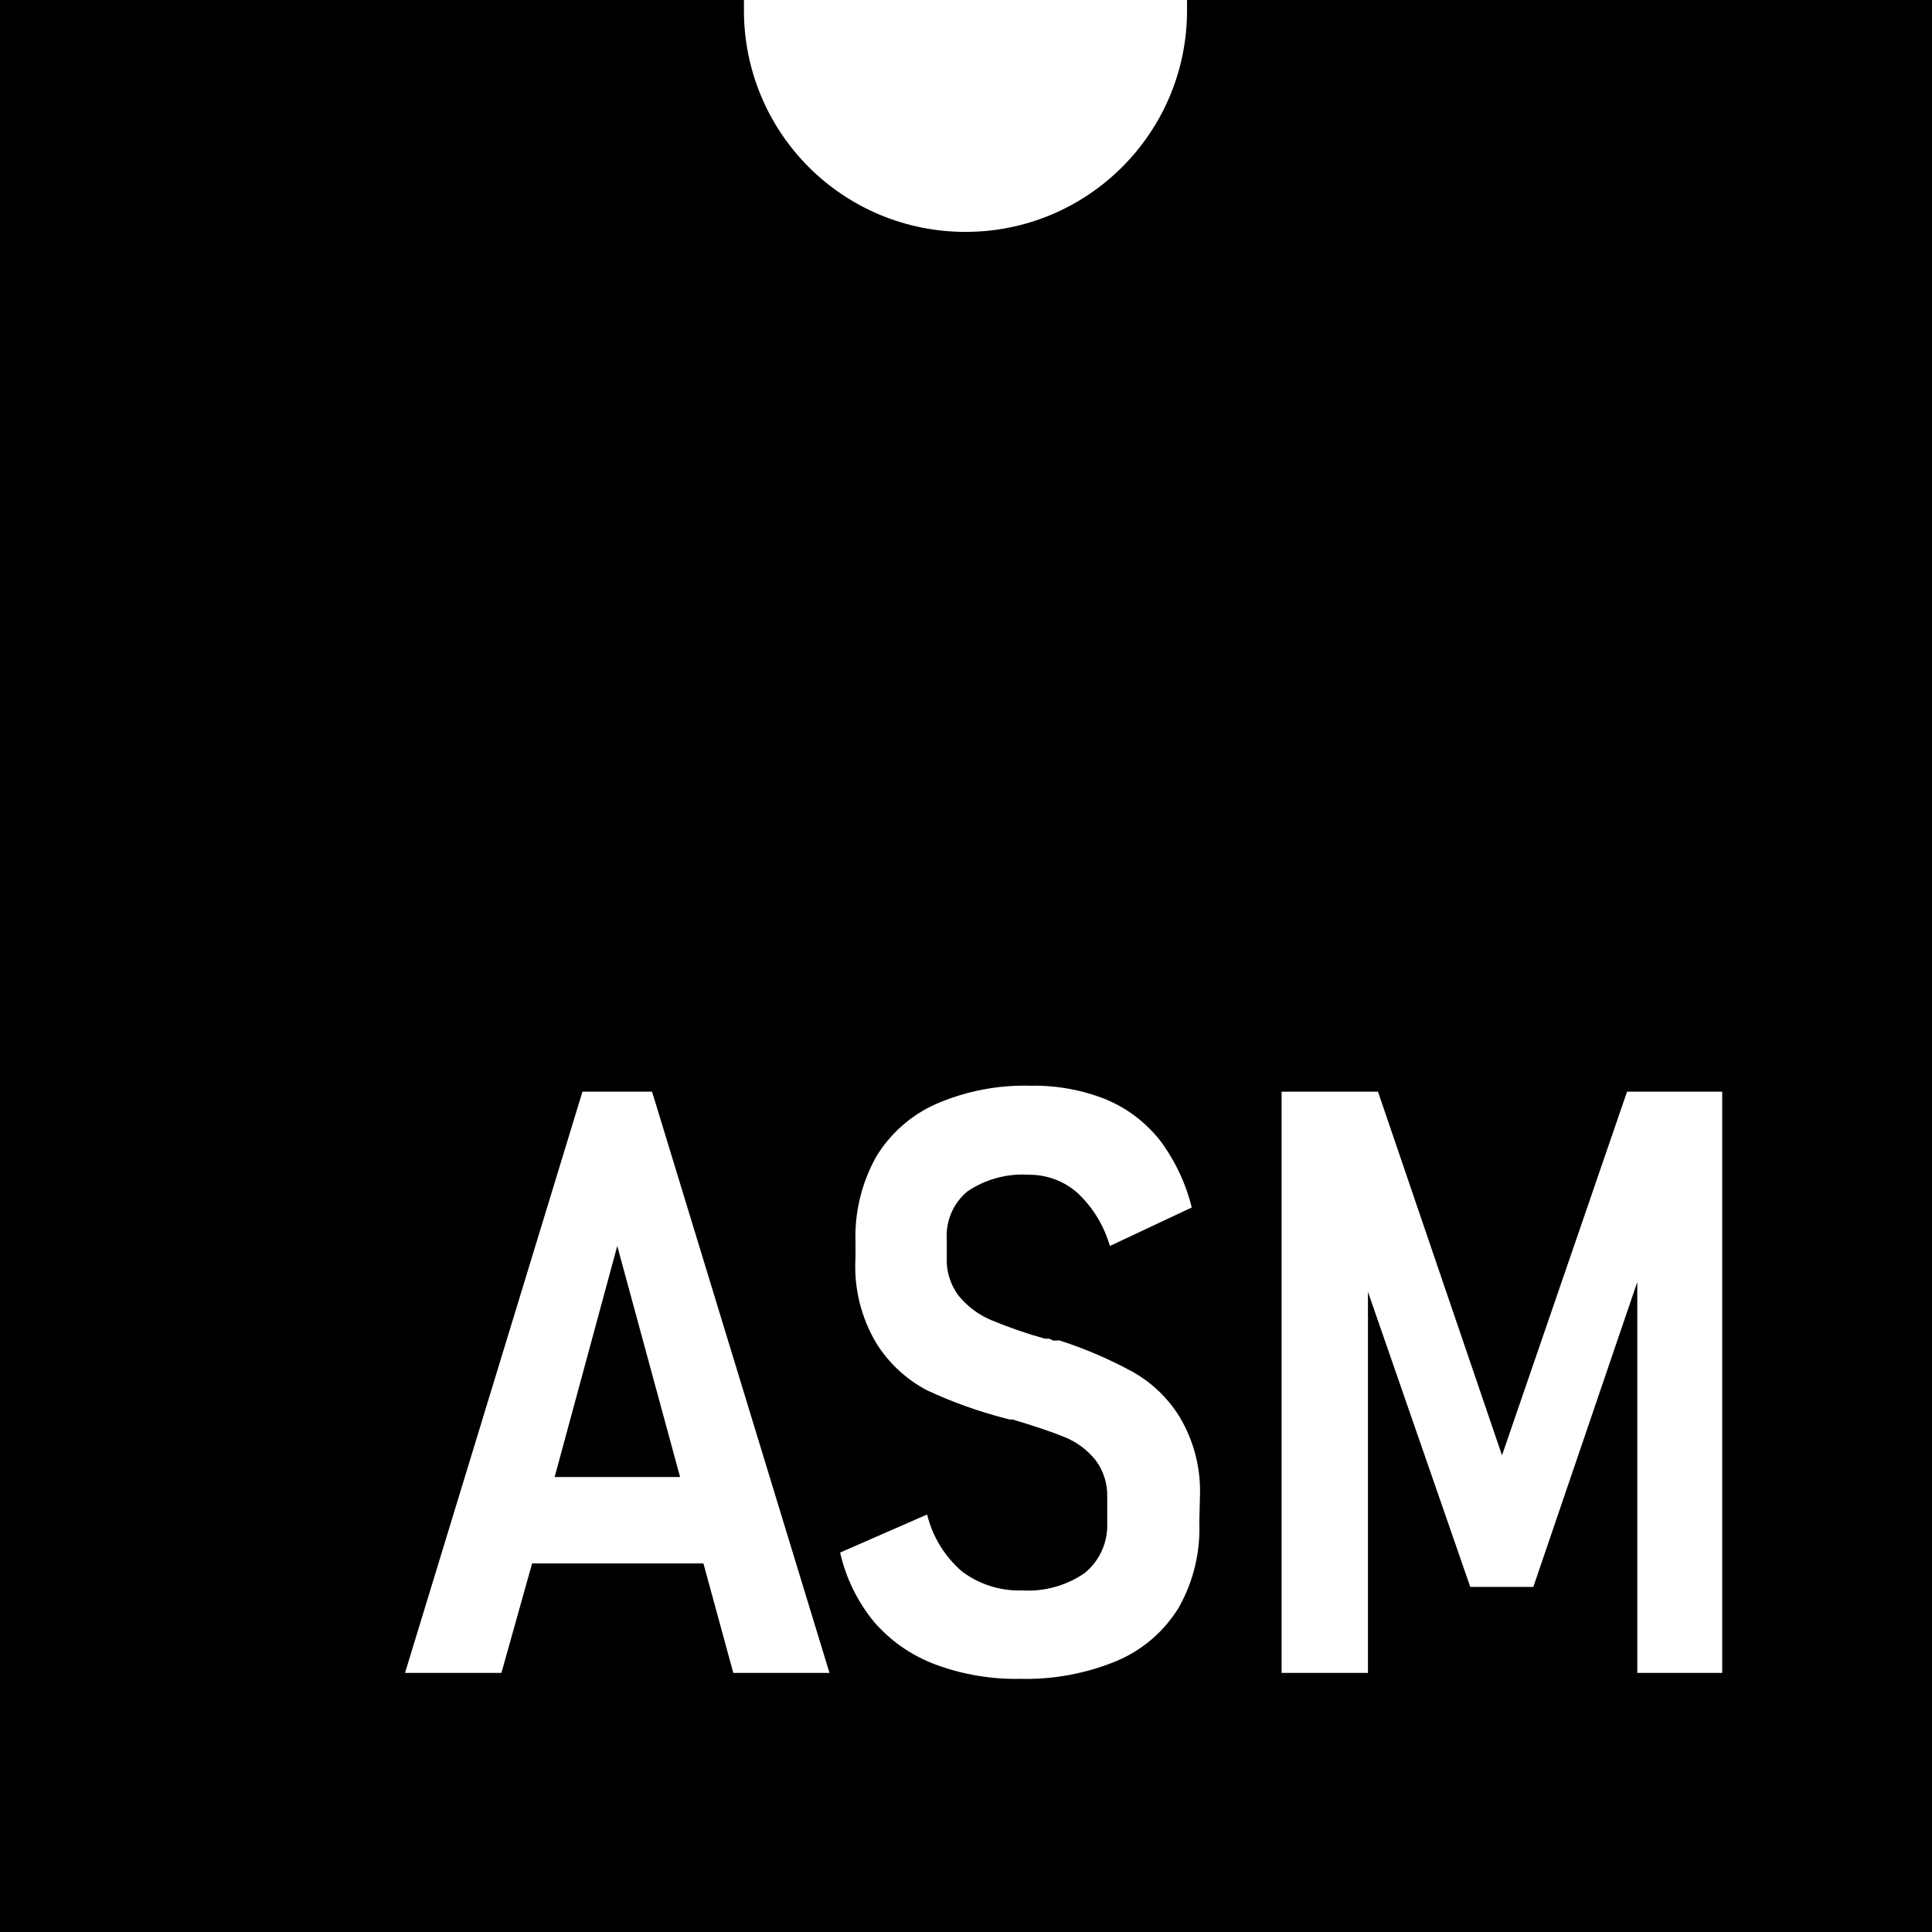
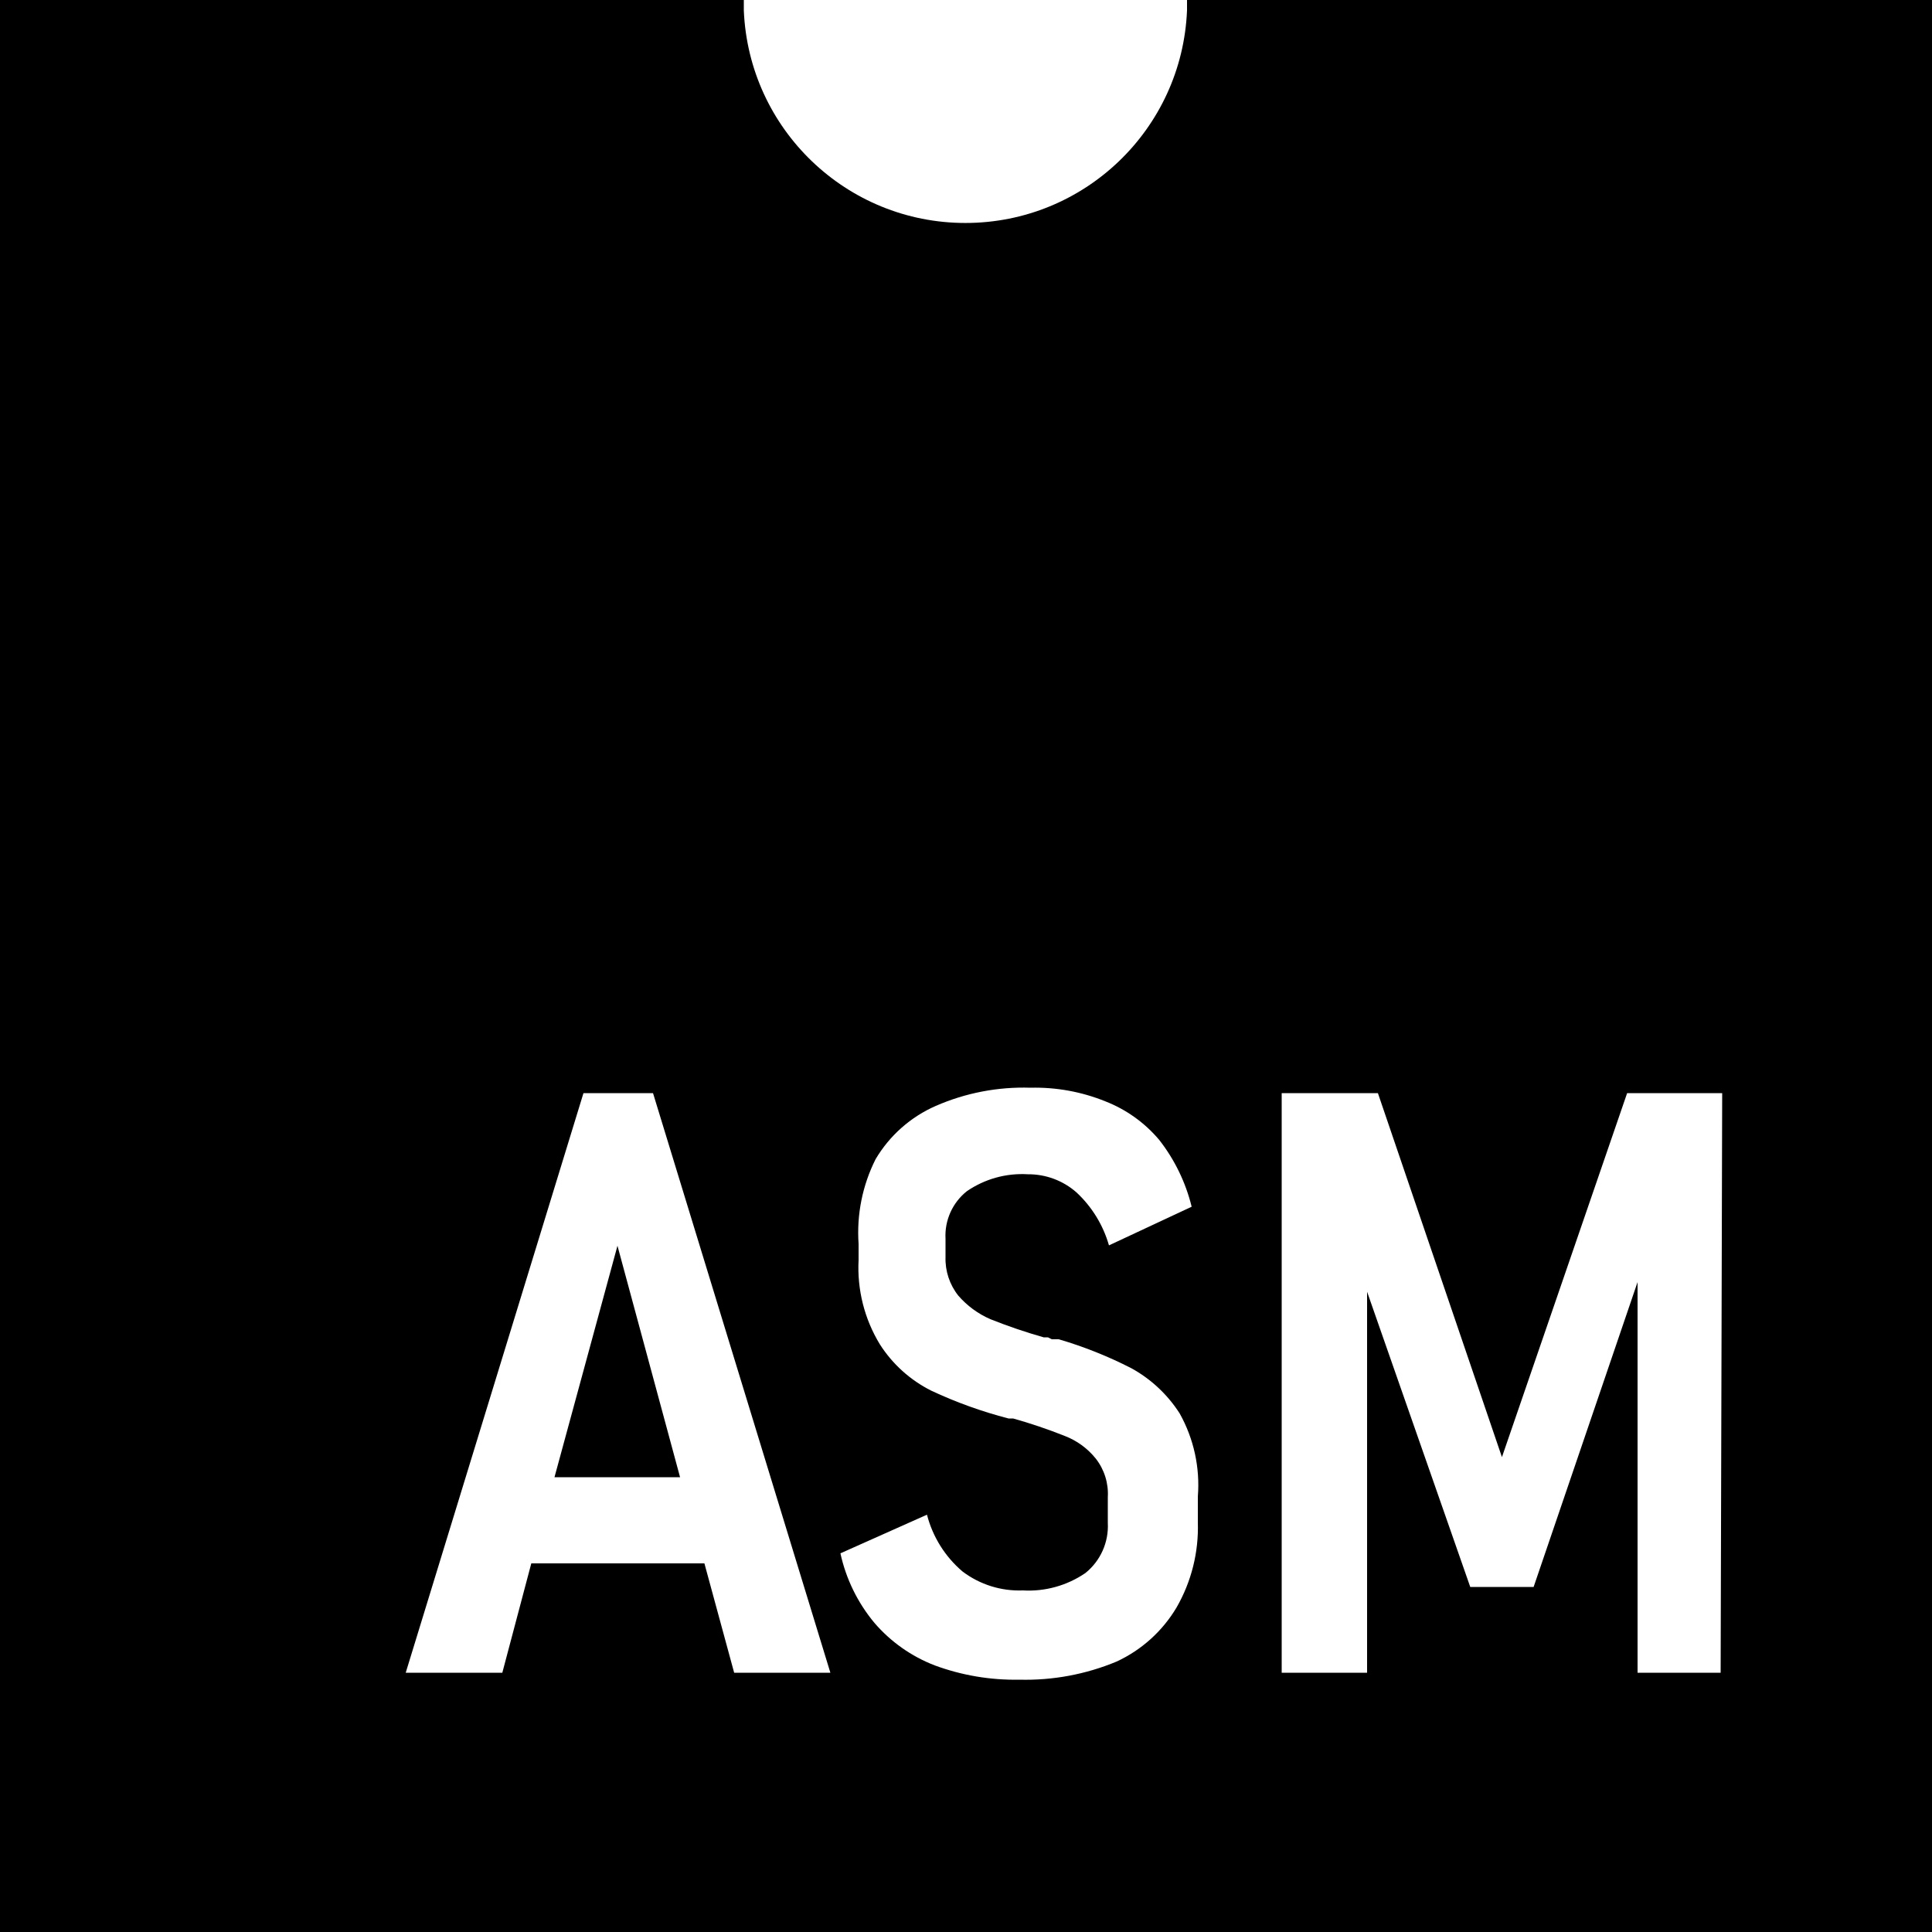
- <svg xmlns="http://www.w3.org/2000/svg" viewBox="0 0 94.4 94.4">
+ <svg xmlns="http://www.w3.org/2000/svg" viewBox="0 0 50 50">
  <g id="Layer_2" data-name="Layer 2">
    <g id="Layer_1-2" data-name="Layer 1">
      <g id="ASM_Hollow" data-name="ASM Hollow">
-         <polygon points="27.1 72.17 33.23 72.17 30.16 60.88 27.1 72.17" />
-         <path d="M58,0V.51A10.82,10.82,0,0,1,47.17,11.33,10.81,10.81,0,0,1,36.35.51V0H0V94.4H94.4V0ZM35.83,81.74l-1.46-5.35H26L24.5,81.74H19.79l8.67-28.4h3.4l8.67,28.4ZM58.6,74.39a7.82,7.82,0,0,1-1,4.15,6.52,6.52,0,0,1-3,2.6,11.55,11.55,0,0,1-4.76.89,11.21,11.21,0,0,1-4.13-.7,7.34,7.34,0,0,1-3-2.08,8.17,8.17,0,0,1-1.66-3.39L45.3,74A5.35,5.35,0,0,0,47,76.78a4.62,4.62,0,0,0,2.94.93A4.86,4.86,0,0,0,53,76.86a3,3,0,0,0,1.1-2.45V73.16a2.86,2.86,0,0,0-.58-1.83A3.77,3.77,0,0,0,52,70.21c-.64-.26-1.48-.54-2.52-.85l-.07,0-.07,0-.23-.06a22.12,22.12,0,0,1-3.82-1.37A6.46,6.46,0,0,1,42.8,65.6a7.31,7.31,0,0,1-1-4.14v-.78a8,8,0,0,1,1-4.14,6.49,6.49,0,0,1,2.94-2.6,10.88,10.88,0,0,1,4.64-.89,9.45,9.45,0,0,1,3.64.66,6.62,6.62,0,0,1,2.65,2A9.1,9.1,0,0,1,58.23,59l-4,1.88a5.72,5.72,0,0,0-1.59-2.6,3.54,3.54,0,0,0-2.38-.88,4.78,4.78,0,0,0-3,.82,2.82,2.82,0,0,0-1,2.33v.9a2.88,2.88,0,0,0,.62,1.91,4.13,4.13,0,0,0,1.57,1.15,22.34,22.34,0,0,0,2.61.9l.2,0a.82.82,0,0,1,.19.09l.18,0a.4.4,0,0,1,.15,0A20.7,20.7,0,0,1,55.29,67a6.34,6.34,0,0,1,2.34,2.22,7.06,7.06,0,0,1,1,3.93Zm25.55,7.35H80V62.64l-5.08,14.9H71.84l-5-14.42V81.74H62.62V53.34h4.71l6.06,17.77L79.5,53.34h4.65Z" />
+         <polygon points="14.35 38.23 17.6 38.23 15.98 32.24 14.35 38.23" />
+         <path d="M30.72,0V.27a5.74,5.74,0,0,1-11.47,0V0H0V50H50V0ZM19,43.29l-.77-2.83H13.75L13,43.29h-2.5l4.6-15h1.8l4.59,15ZM31,39.4a4.15,4.15,0,0,1-.55,2.2A3.53,3.53,0,0,1,28.9,43a6.13,6.13,0,0,1-2.52.47,6,6,0,0,1-2.19-.37A3.92,3.92,0,0,1,22.63,42a4.22,4.22,0,0,1-.88-1.8l2.24-1a2.87,2.87,0,0,0,.92,1.47,2.43,2.43,0,0,0,1.56.49,2.6,2.6,0,0,0,1.62-.45,1.56,1.56,0,0,0,.58-1.3v-.66a1.48,1.48,0,0,0-.31-1,1.9,1.9,0,0,0-.81-.59,13.43,13.43,0,0,0-1.33-.45l0,0,0,0-.12,0a11.5,11.5,0,0,1-2-.72,3.37,3.37,0,0,1-1.33-1.2,3.81,3.81,0,0,1-.55-2.18v-.42A4.23,4.23,0,0,1,22.66,30a3.39,3.39,0,0,1,1.56-1.38,5.67,5.67,0,0,1,2.45-.47,4.85,4.85,0,0,1,1.93.35A3.48,3.48,0,0,1,30,29.5a4.58,4.58,0,0,1,.84,1.73l-2.14,1a3,3,0,0,0-.84-1.37,1.88,1.88,0,0,0-1.26-.47,2.52,2.52,0,0,0-1.58.44,1.47,1.47,0,0,0-.55,1.23v.47a1.53,1.53,0,0,0,.33,1,2.33,2.33,0,0,0,.83.61,14.26,14.26,0,0,0,1.38.47l.11,0,.1.05h.09l.09,0a10.76,10.76,0,0,1,1.88.75,3.47,3.47,0,0,1,1.25,1.17A3.79,3.79,0,0,1,31,38.73Zm13.53,3.89H42.38V33.18l-2.69,7.89H38.05l-2.67-7.64v9.86H33.17v-15h2.49l3.21,9.42,3.24-9.42h2.46Z" />
      </g>
    </g>
  </g>
</svg>
